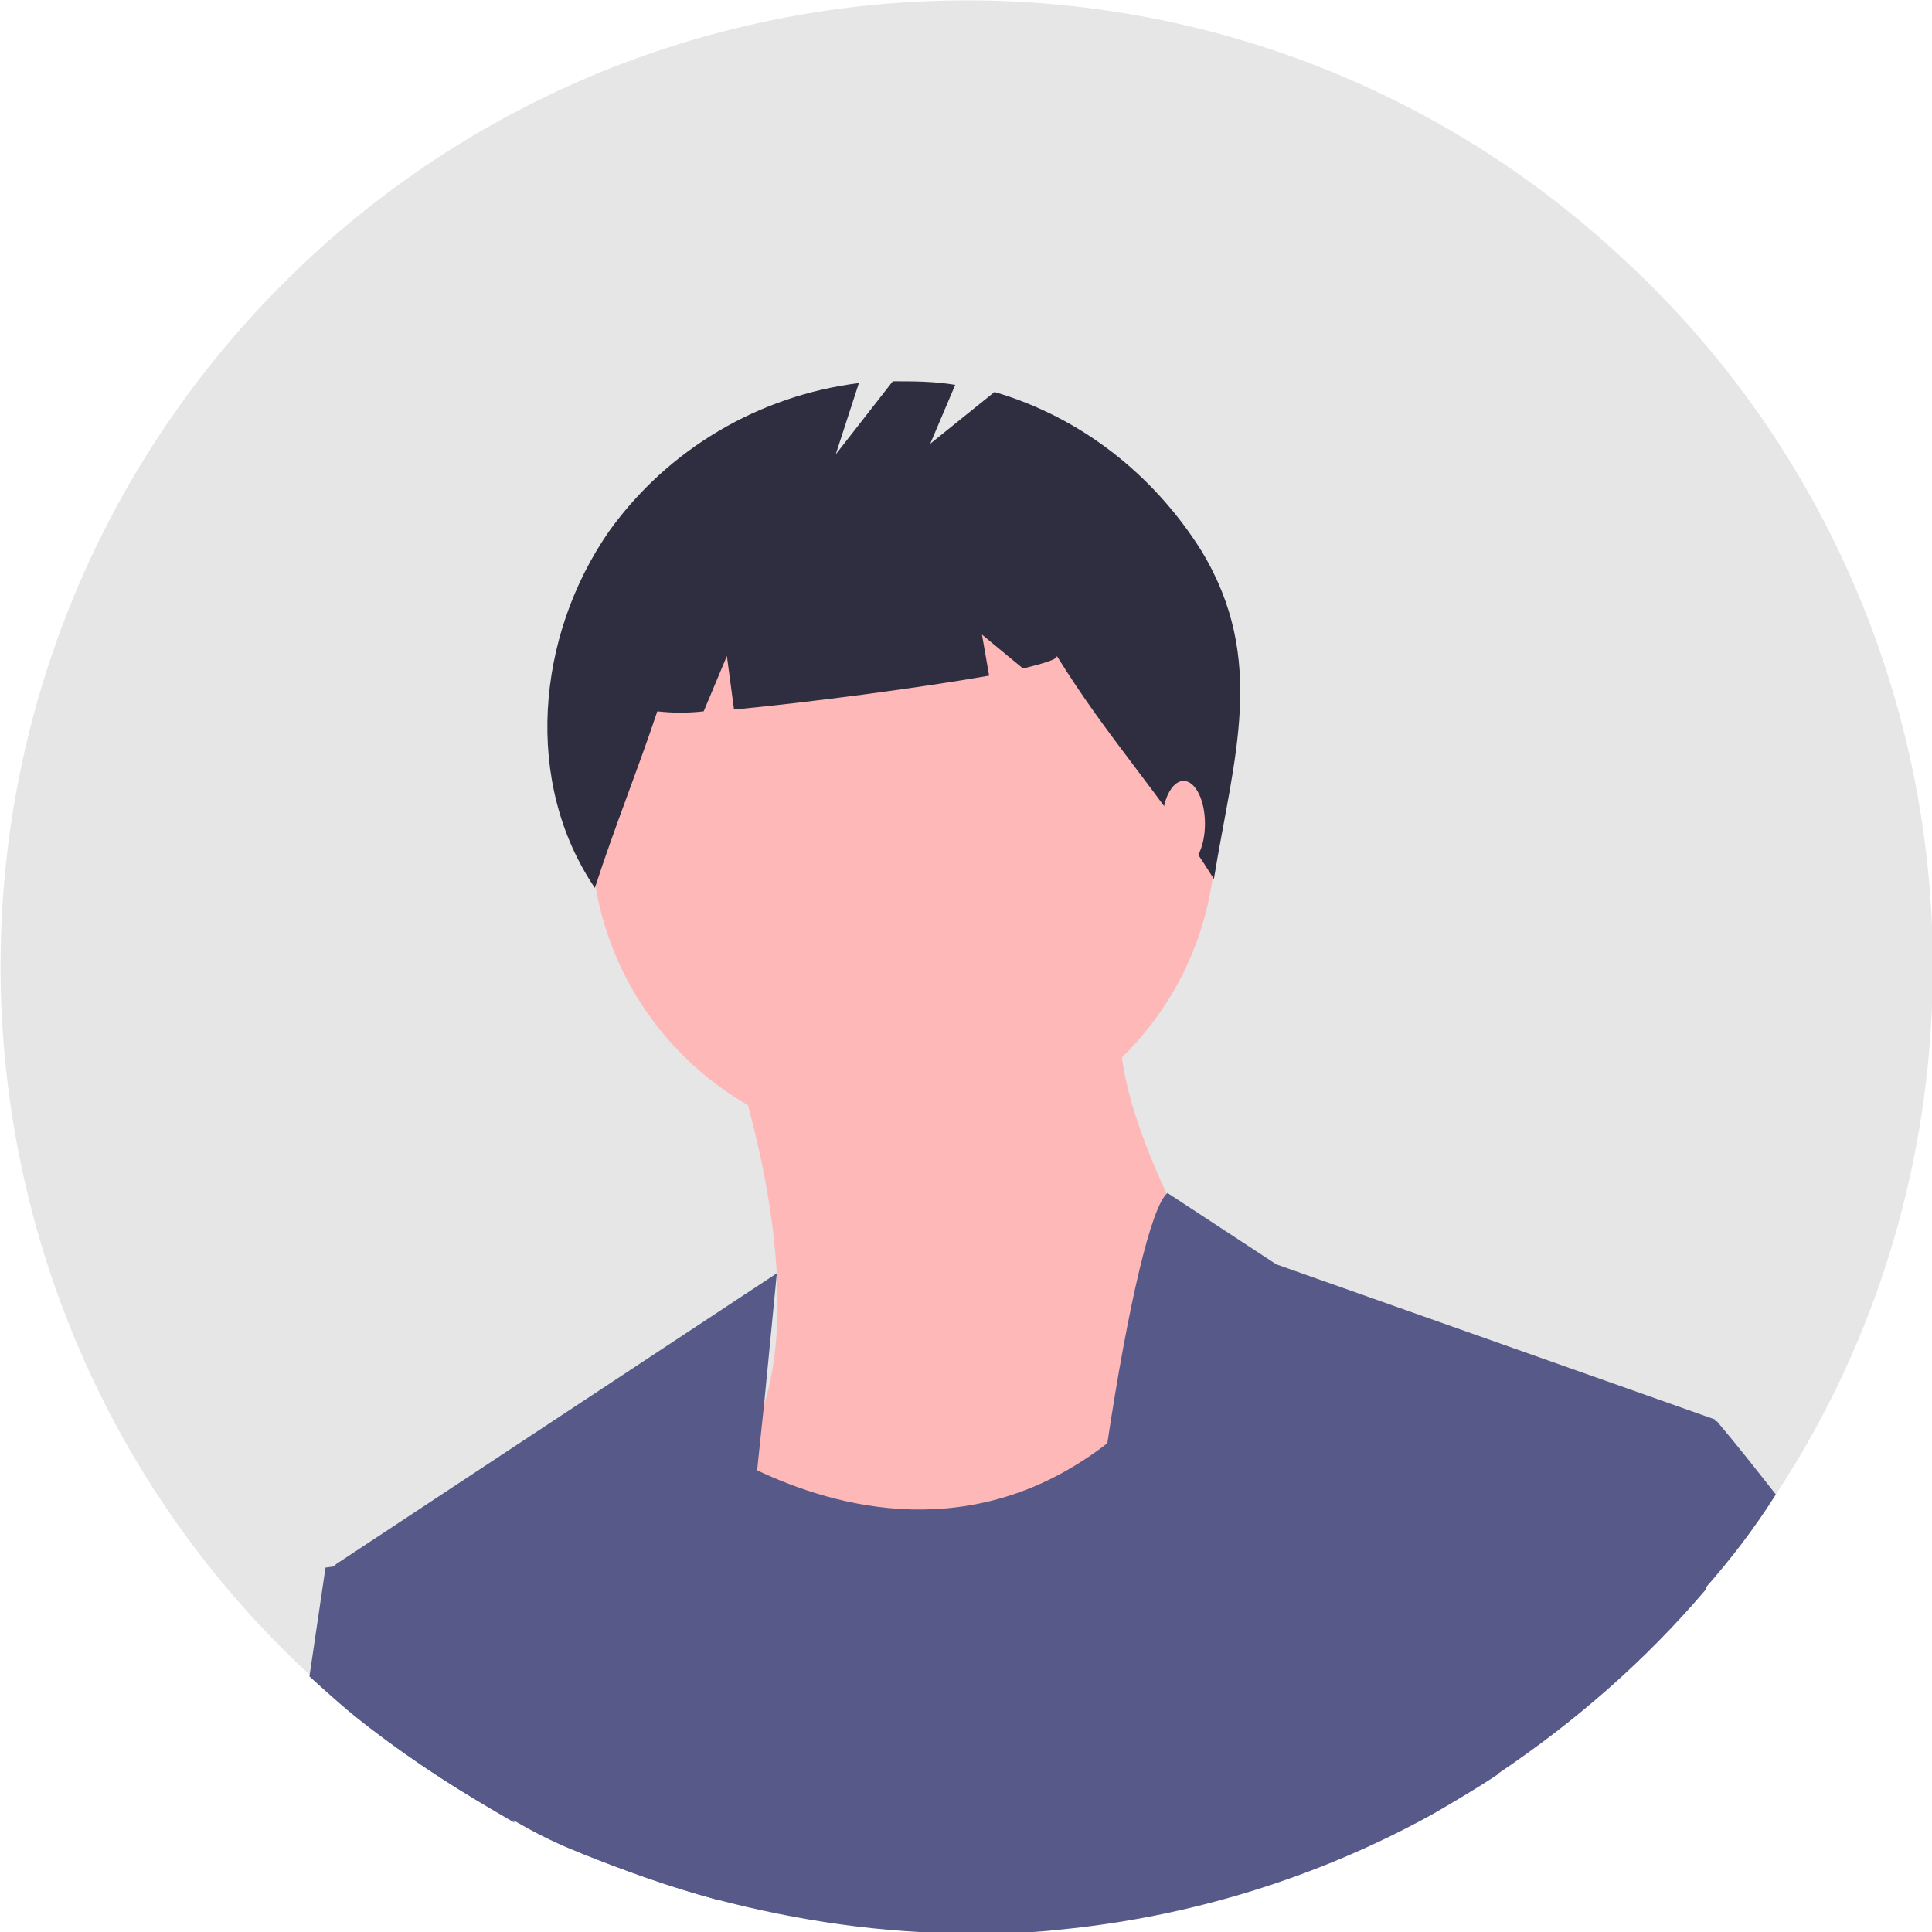
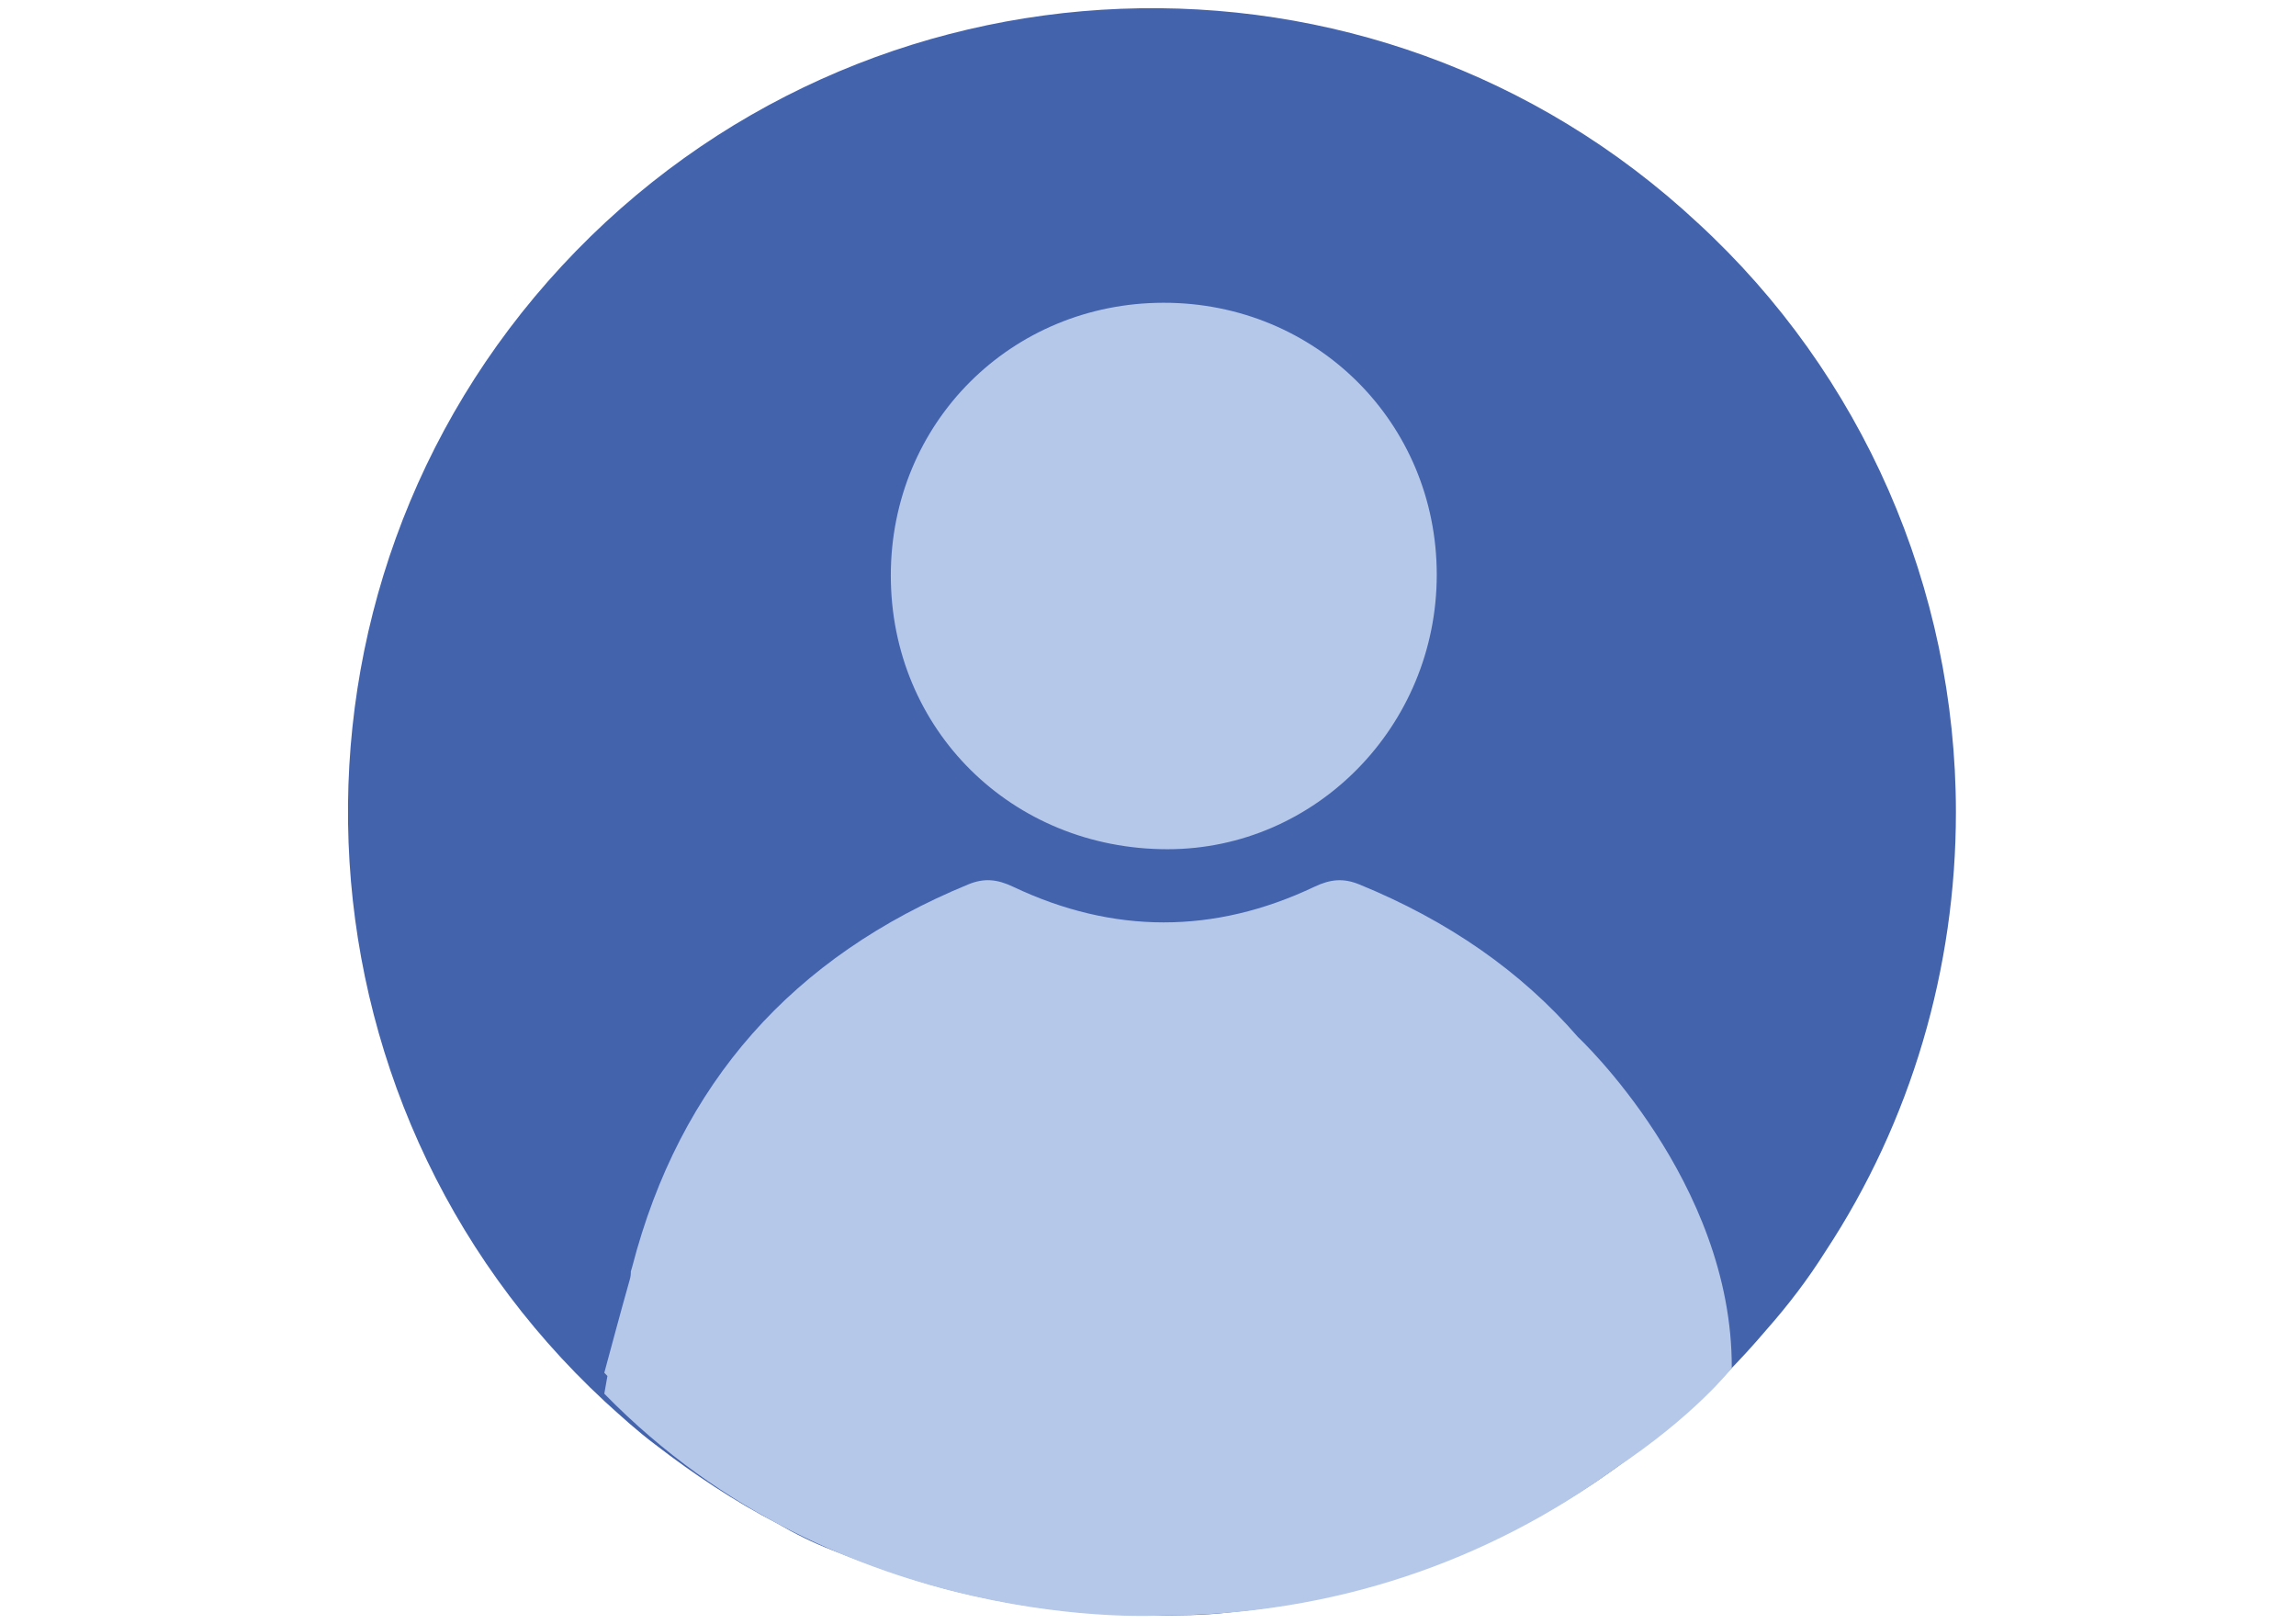
- <svg xmlns="http://www.w3.org/2000/svg" version="1.1" id="Layer_1" x="0px" y="0px" viewBox="0 0 108.3 108.3" style="enable-background:new 0 0 108.3 108.3;" xml:space="preserve">
-   <style type="text/css">
- 	.st0{fill:#E6E6E6;}
- 	.st1{fill:#FFB8B8;}
- 	.st2{fill:#575A89;}
- 	.st3{fill:#2F2E41;}
- </style>
-   <g id="Group_45" transform="translate(-191 -152.079)">
-     <g id="Group_30" transform="translate(282.246 224.353)">
-       <path id="Path_944" class="st0" d="M17.1-18.1c0,10.5-3,20.8-8.8,29.6c-1.2,1.9-2.5,3.6-4,5.3c-3.4,4-7.3,7.4-11.6,10.3    c-1.2,0.8-2.4,1.5-3.6,2.2c-6.5,3.6-13.7,5.8-21,6.5c-1.7,0.2-3.4,0.2-5.1,0.2c-4.7,0-9.4-0.6-14-1.8c-2.6-0.7-5.1-1.6-7.6-2.6    c-1.3-0.5-2.5-1.1-3.7-1.8c-2.9-1.5-5.6-3.3-8.2-5.3c-1.2-0.9-2.3-1.9-3.4-2.9C-95.8,1.3-97.1-33-76.8-54.9s54.6-23.3,76.5-2.9    C10.8-47.6,17.1-33.2,17.1-18.1L17.1-18.1z" />
-       <path id="Path_945" class="st1" d="M-50.2-13.2c0,0,4.9,13.7,1.1,21.4s6,16.4,6,16.4s25.8-13.1,22.5-19.7s-8.8-15.3-7.7-20.8    L-50.2-13.2z" />
-       <ellipse id="Ellipse_185" class="st1" cx="-40.6" cy="-25.5" rx="17.5" ry="17.5" />
-       <path id="Path_946" class="st2" d="M-51.1,34.2c-2.6-0.7-5.1-1.6-7.6-2.6l0.5-13.3l4.9-11c1.1,0.9,2.3,1.6,3.5,2.3    c0.3,0.2,0.6,0.3,0.9,0.5c4.6,2.2,12.2,4.2,19.5-1.3c2.7-2.1,5-4.7,6.7-7.6L-8.8,9l0.7,8.4l0.8,9.8c-1.2,0.8-2.4,1.5-3.6,2.2    c-6.5,3.6-13.7,5.8-21,6.5c-1.7,0.2-3.4,0.2-5.1,0.2C-41.8,36.1-46.5,35.4-51.1,34.2z" />
-       <path id="Path_947" class="st2" d="M-47.7-0.9L-47.7-0.9l-0.7,7.2l-0.4,3.8l-0.5,5.6l-1.8,18.5c-2.6-0.7-5.1-1.6-7.6-2.6    c-1.3-0.5-2.5-1.1-3.7-1.8c-2.9-1.5-5.6-3.3-8.2-5.3l-1.9-9l0.1-0.1L-47.7-0.9z" />
-       <path id="Path_948" class="st2" d="M-10.9,29.3c-6.5,3.6-13.7,5.8-21,6.5c0.4-6.7,1-13.1,1.6-18.8c0.3-2.9,0.7-5.7,1.1-8.2    c1.2-8,2.5-13.5,3.4-14.2l6.1,4L4.9,7.3l-0.5,9.5c-3.4,4-7.3,7.4-11.6,10.3C-8.5,27.9-9.7,28.7-10.9,29.3z" />
-       <path id="Path_949" class="st2" d="M-70.5,24.6c-1.2-0.9-2.3-1.9-3.4-2.9l0.9-6.1l0.7-0.1l3.1-0.4l6.8,14.8    C-65.2,28.3-67.9,26.6-70.5,24.6L-70.5,24.6z" />
-       <path id="Path_950" class="st2" d="M8.3,11.5c-1.2,1.9-2.5,3.6-4,5.3c-3.4,4-7.3,7.4-11.6,10.3c-1.2,0.8-2.4,1.5-3.6,2.2l-0.6-2.8    l3.5-9.1l4.2-11.1l8.8,1.1C6.1,8.7,7.2,10.1,8.3,11.5z" />
-       <path id="Path_951" class="st3" d="M-23.9-41.4c-2.7-4.3-6.8-7.5-11.6-8.9l-3.6,2.9l1.4-3.3c-1.2-0.2-2.3-0.2-3.5-0.2l-3.2,4.1    l1.3-4c-5.6,0.7-10.7,3.7-14,8.3c-4.1,5.9-4.8,14.1-0.8,20c1.1-3.4,2.4-6.6,3.5-9.9c0.9,0.1,1.7,0.1,2.6,0l1.3-3.1l0.4,3    c4.2-0.4,10.3-1.2,14.3-1.9l-0.4-2.3l2.3,1.9c1.2-0.3,1.9-0.5,1.9-0.7c2.9,4.7,5.8,7.7,8.8,12.5C-22.1-29.8-20.2-35.3-23.9-41.4z" />
-       <ellipse id="Ellipse_186" class="st1" cx="-24.9" cy="-26.1" rx="1.2" ry="2.4" />
+ <svg xmlns="http://www.w3.org/2000/svg" version="1.1" id="Layer_1" x="0px" y="0px" width="841.891px" height="595.281px" viewBox="0 0 841.891 595.281" enable-background="new 0 0 841.891 595.281" xml:space="preserve">
+   <g>
+     <path id="Path_944_1_" fill="#4363AC" d="M717.189,297.773c0,57.156-16.331,113.224-47.901,161.124   c-6.532,10.342-13.608,19.597-21.774,28.849c-18.508,21.775-39.736,40.282-63.144,56.065c-6.531,4.356-13.065,8.168-19.595,11.977   c-35.383,19.597-74.575,31.573-114.312,35.382c-9.253,1.088-18.507,1.088-27.76,1.088c-25.584,0-51.167-3.266-76.207-9.797   c-14.152-3.811-27.761-8.711-41.369-14.152c-7.076-2.722-13.608-5.989-20.142-9.801c-15.786-8.163-30.482-17.959-44.634-28.847   c-6.533-4.9-12.52-10.342-18.508-15.787C102.637,403.375,95.56,216.669,206.059,97.46C316.561-21.748,503.265-29.37,622.473,81.675   C682.896,137.197,717.189,215.578,717.189,297.773L717.189,297.773z" />
+     <g>
+       <path fill="#B5C8EA" d="M428.174,311.341c54.356-0.043,98.66-45.25,98.653-100.659C526.82,154.975,482.544,110.93,426.622,111    c-55.929,0.07-99.96,44.079-99.982,99.933C326.616,267.445,371.057,311.392,428.174,311.341z" />
+       <path fill="#B5C8EA" d="M634.998,501.556c0.312-68.478-56.384-121.347-56.384-121.347l-0.003,0.002    c-20.809-24.047-47.6-42.652-80.214-55.975c-5.807-2.369-10.555-1.926-16.439,0.867c-36.682,17.414-73.746,17.412-110.434,0.012    c-5.87-2.785-10.619-3.285-16.438-0.895c-64.276,26.423-105.798,72.769-123.289,140.281c-0.142,0.551-0.313,1.101-0.493,1.66    c0.037,0.911-0.077,1.891-0.369,2.923c-1.859,6.558-3.656,13.126-5.437,19.704h-0.002l-0.001,0.014    c-1.307,4.823-2.605,9.65-3.909,14.472c0.376,0.404,0.765,0.792,1.144,1.192l-1.144,6.483    c87.146,89.263,204.554,81.298,204.554,81.298c0.025-0.002,0.049-0.004,0.074-0.006c62.706-0.008,119.666-20.095,165.687-53.654    C621.594,518.92,634.998,501.556,634.998,501.556z" />
    </g>
  </g>
</svg>
